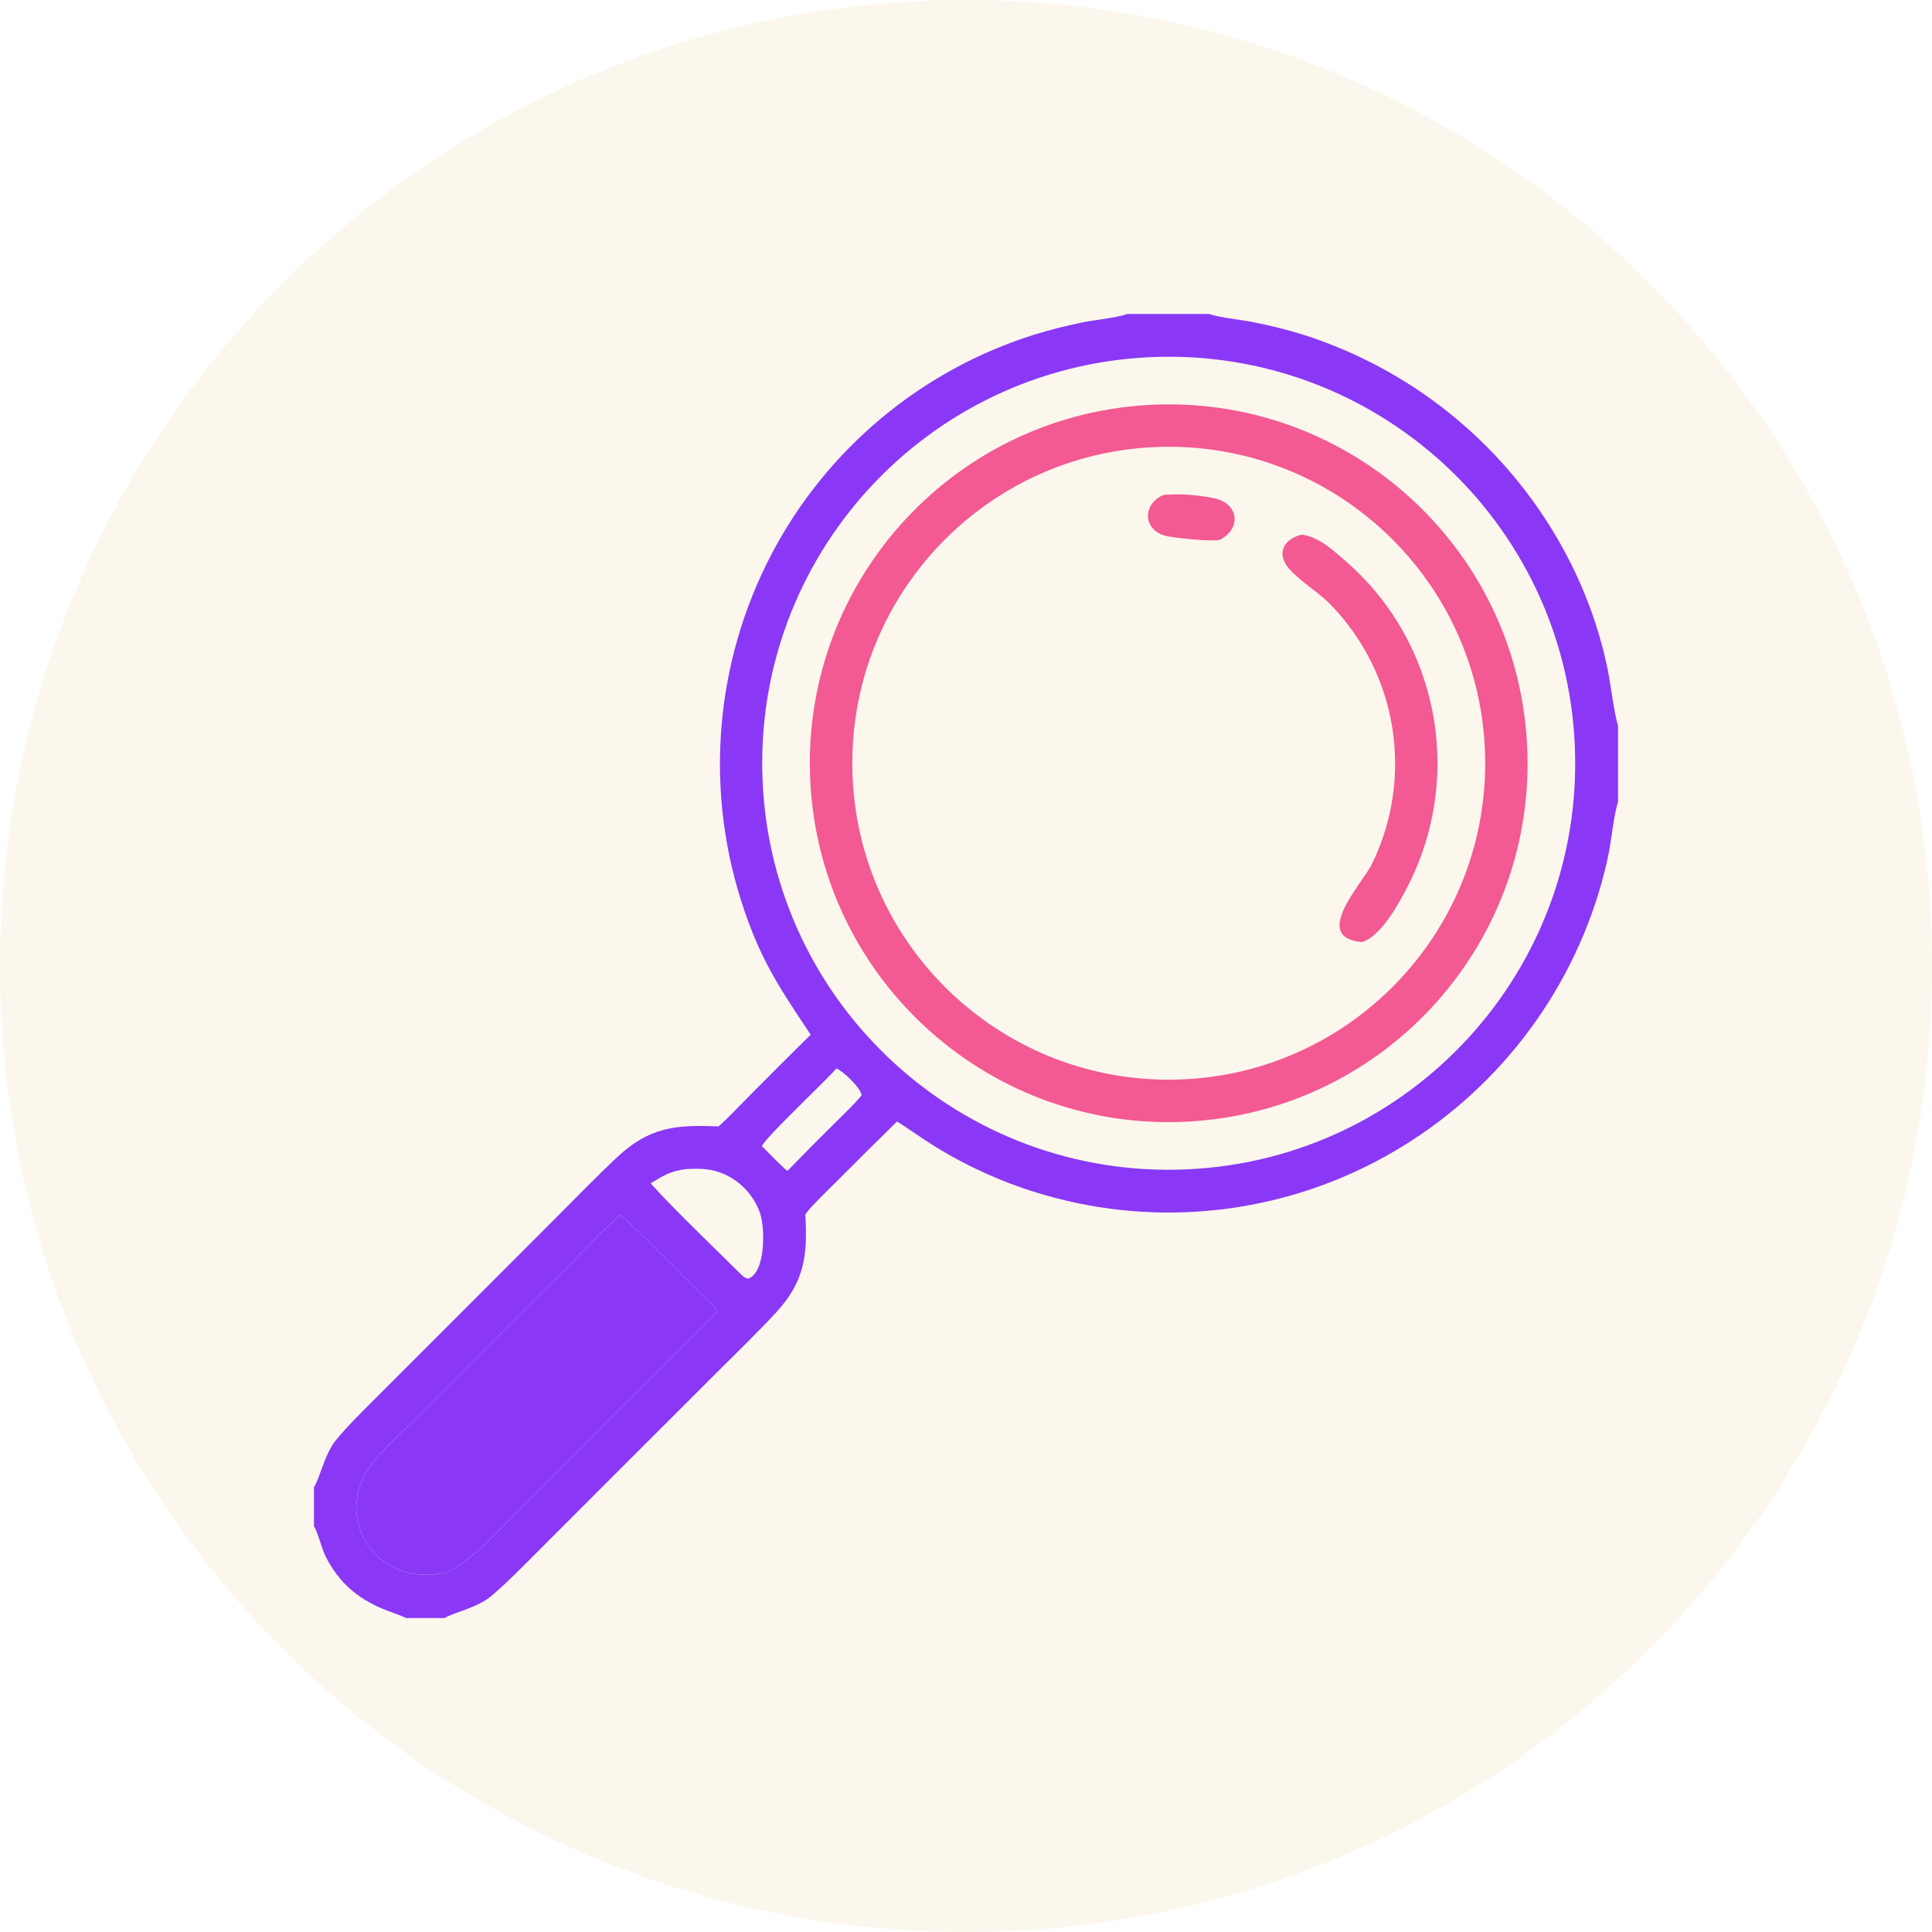
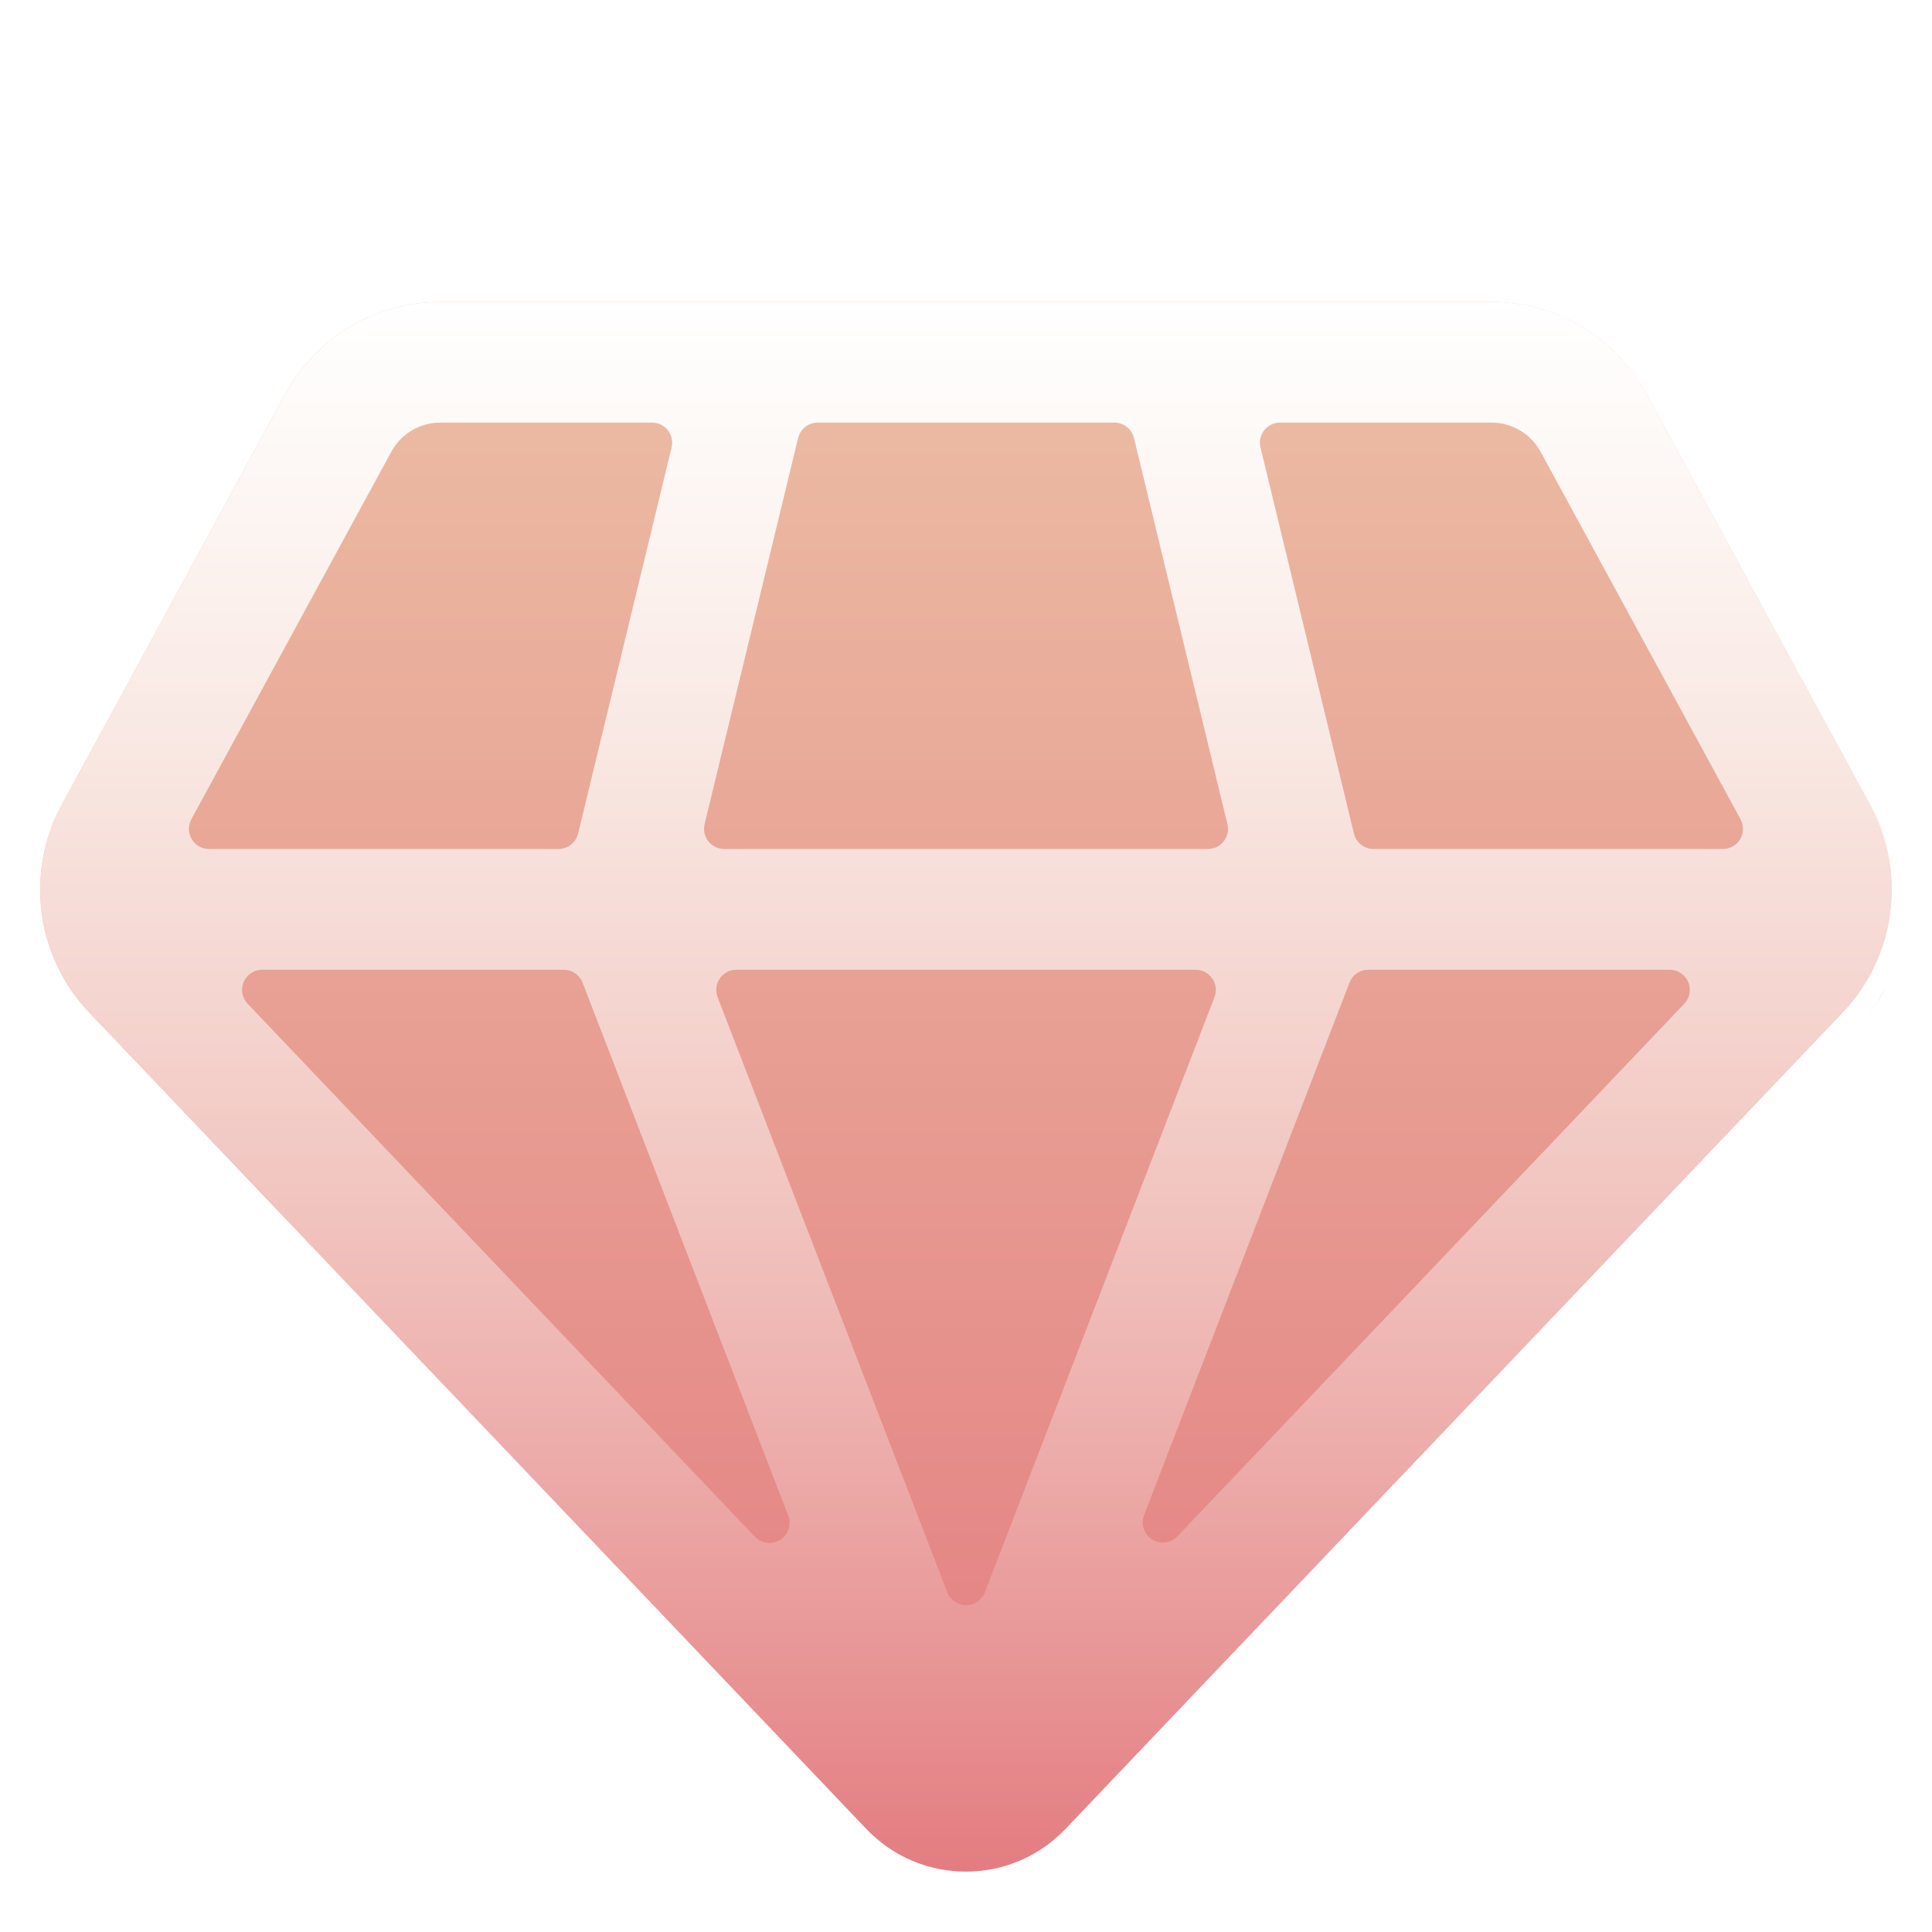
<svg xmlns="http://www.w3.org/2000/svg" width="80" height="80" viewBox="0 0 80 80" fill="none">
-   <rect width="80" height="80" rx="40" fill="#FCF7ED" />
-   <path d="M46.679 13H50.062C50.572 13.165 51.326 13.228 51.868 13.335C52.568 13.474 53.287 13.646 53.967 13.86C58.709 15.371 62.656 18.704 64.941 23.125C65.693 24.579 66.243 26.13 66.574 27.733C66.697 28.35 66.835 29.513 67 30.062V33.188C66.806 33.875 66.75 34.602 66.62 35.298C66.52 35.834 66.336 36.513 66.174 37.045C64.742 41.66 61.583 45.544 57.357 47.887C53.06 50.271 47.99 50.847 43.268 49.486C41.67 49.027 40.141 48.352 38.725 47.479C38.175 47.141 37.684 46.777 37.146 46.438C36.312 47.255 35.483 48.077 34.659 48.905C34.348 49.216 33.583 49.949 33.346 50.281C33.444 51.961 33.328 53.059 32.126 54.358C31.36 55.187 30.519 55.996 29.72 56.795L25.302 61.209L22.245 64.268C21.598 64.915 21.048 65.483 20.349 66.084C19.767 66.584 18.697 66.796 18.415 67H16.811C16.564 66.872 16.094 66.723 15.815 66.606C14.777 66.17 14.025 65.5 13.507 64.498C13.312 64.121 13.204 63.57 13.018 63.227L13 63.195V61.579C13.238 61.229 13.45 60.189 13.905 59.639C14.44 58.992 14.956 58.494 15.544 57.906L18.265 55.185L22.935 50.512C23.79 49.657 24.654 48.764 25.533 47.936C26.89 46.658 28.001 46.566 29.752 46.643C30.128 46.315 30.683 45.725 31.055 45.351C31.887 44.51 32.724 43.674 33.568 42.844C32.221 40.826 31.436 39.662 30.671 37.242C29.185 32.51 29.637 27.383 31.927 22.984C34.205 18.617 38.124 15.335 42.822 13.858C43.469 13.657 44.158 13.487 44.822 13.349C45.339 13.243 46.146 13.176 46.632 13.016L46.679 13ZM18.566 65.078C19.609 64.584 20.874 63.135 21.734 62.273L25.609 58.398L28.366 55.643C28.707 55.302 29.452 54.6 29.719 54.269C29.259 53.82 25.95 50.434 25.681 50.315C25.046 50.86 24.177 51.78 23.568 52.388L19.781 56.172L16.979 58.975C16.498 59.456 15.897 59.998 15.478 60.518C13.587 62.861 15.673 65.874 18.566 65.078ZM49.15 48.42C58.431 48.002 65.619 40.145 65.209 30.863C64.8 21.582 56.949 14.387 47.667 14.788C38.374 15.19 31.169 23.053 31.578 32.346C31.988 41.639 39.857 48.837 49.15 48.42ZM26.942 49C28.009 50.182 29.485 51.576 30.626 52.712C30.746 52.821 30.826 52.919 30.98 52.946C31.711 52.694 31.683 50.825 31.469 50.23C31.221 49.521 30.695 48.944 30.013 48.631C29.461 48.383 29.014 48.381 28.428 48.408C27.778 48.484 27.495 48.664 26.942 49ZM32.611 48.481C33.256 47.812 33.909 47.153 34.571 46.502C34.899 46.174 35.398 45.706 35.676 45.354C35.653 45.056 34.907 44.345 34.635 44.243C34.175 44.778 31.709 47.08 31.548 47.46C31.695 47.605 32.487 48.424 32.611 48.481Z" fill="#8A38F5" />
-   <path fill-rule="evenodd" clip-rule="evenodd" d="M21.211 62.81C20.407 63.645 19.413 64.677 18.566 65.078C15.673 65.874 13.587 62.861 15.478 60.518C15.786 60.136 16.193 59.742 16.577 59.368C16.716 59.234 16.851 59.102 16.979 58.975L19.781 56.172L23.568 52.388C23.724 52.233 23.896 52.057 24.077 51.872C24.605 51.335 25.208 50.721 25.681 50.315C25.886 50.406 27.863 52.4 28.991 53.539C29.341 53.892 29.61 54.163 29.719 54.269C29.52 54.516 29.055 54.968 28.691 55.324C28.566 55.446 28.453 55.556 28.366 55.643L25.609 58.398L21.734 62.273C21.572 62.435 21.397 62.617 21.211 62.81Z" fill="#8A38F5" />
-   <path d="M47.518 16.771C55.714 16.287 62.75 22.542 63.228 30.739C63.707 38.936 57.447 45.967 49.25 46.44C41.061 46.913 34.037 40.66 33.559 32.471C33.081 24.282 39.329 17.255 47.518 16.771ZM48.569 44.706C55.794 44.61 61.578 38.683 61.498 31.458C61.417 24.233 55.503 18.436 48.278 18.5C41.03 18.565 35.211 24.502 35.292 31.75C35.372 38.997 41.322 44.803 48.569 44.706Z" fill="#F35992" />
-   <path d="M53.9 22.137C54.623 22.233 55.203 22.788 55.736 23.25C57.213 24.532 58.337 26.215 58.949 28.075C59.886 30.882 59.668 33.946 58.344 36.592C57.964 37.339 57.23 38.739 56.403 39.01C54.27 38.829 56.396 36.613 56.807 35.78C58.557 32.204 57.88 27.915 55.113 25.052C54.599 24.521 53.885 24.113 53.399 23.574C52.848 22.963 53.103 22.333 53.9 22.137Z" fill="#F35992" />
-   <path d="M48.161 20.499C48.809 20.427 49.648 20.498 50.286 20.634C51.281 20.845 51.434 21.887 50.5 22.357C50.148 22.431 48.625 22.282 48.245 22.182C47.366 21.95 47.264 20.918 48.161 20.499Z" fill="#F35992" />
+   <path fill-rule="evenodd" clip-rule="evenodd" d="M61.767 12.5C64.448 12.5 66.906 13.973 68.187 16.325L77.433 33.32C78.96 36.128 78.505 39.609 76.301 41.925L44.124 75.728C41.875 78.09 38.117 78.09 35.868 75.728L3.692 41.925C1.487 39.609 1.032 36.128 2.559 33.32L11.806 16.325C13.086 13.973 15.544 12.5 18.226 12.5H61.767Z" fill="url(#paint0_linear_50_2)" />
+   <path d="M78.078 40.926C77.757 41.487 77.366 42.017 76.906 42.5C77.213 42.178 77.487 41.835 77.732 41.476L78.078 40.926Z" fill="url(#paint1_linear_50_2)" />
+   <path d="M43.69 77.189C43.228 77.507 42.734 77.758 42.222 77.943C42.632 77.795 43.03 77.605 43.409 77.372L43.69 77.189ZM61.769 12.499C64.451 12.499 66.91 13.972 68.19 16.325L77.434 33.319C78.961 36.127 78.508 39.609 76.303 41.925L44.127 75.727C41.878 78.09 38.118 78.09 35.869 75.727L3.693 41.925C1.488 39.609 1.034 36.127 2.561 33.319L11.806 16.325C13.087 13.972 15.545 12.499 18.227 12.499H61.769ZM78.968 35.058C79.552 37.678 78.825 40.484 76.907 42.499L44.732 76.301C44.571 76.47 44.403 76.629 44.229 76.777L43.964 76.991C44.233 76.785 44.489 76.555 44.731 76.301L76.906 42.499C78.746 40.565 79.491 37.902 79.032 35.373L78.968 35.058ZM30.491 40.155C30.216 40.155 29.96 40.291 29.804 40.517C29.649 40.743 29.615 41.032 29.713 41.288L39.226 65.935C39.35 66.256 39.658 66.468 40.002 66.469C40.347 66.469 40.657 66.256 40.781 65.935L50.29 41.288C50.388 41.032 50.353 40.743 50.198 40.517C50.042 40.291 49.786 40.155 49.511 40.155H30.491ZM40.002 65.634V65.636L30.491 40.988L40.002 65.634ZM10.856 40.155C10.523 40.156 10.222 40.354 10.09 40.66C9.959 40.966 10.024 41.322 10.254 41.563L31.259 63.632C31.533 63.919 31.971 63.973 32.307 63.761C32.643 63.548 32.782 63.129 32.639 62.758L24.123 40.69C23.999 40.368 23.689 40.155 23.344 40.155H10.856ZM56.657 40.155C56.356 40.155 56.081 40.318 55.934 40.573L55.88 40.69L47.373 62.74C47.23 63.111 47.369 63.532 47.705 63.744C48.041 63.956 48.48 63.902 48.755 63.614L69.743 41.563C69.972 41.322 70.036 40.966 69.905 40.66C69.773 40.354 69.473 40.156 69.14 40.155H56.657ZM2.262 41.477C2.358 41.616 2.459 41.752 2.564 41.887C2.459 41.752 2.358 41.616 2.262 41.477ZM1.762 40.642C1.862 40.832 1.969 41.02 2.084 41.203C1.969 41.02 1.862 40.832 1.762 40.642ZM18.227 17.499C17.39 17.499 16.609 17.959 16.198 18.715L7.924 33.923C7.784 34.181 7.789 34.495 7.939 34.748C8.089 35.001 8.363 35.155 8.657 35.155H23.127C23.511 35.155 23.846 34.892 23.937 34.519L27.809 18.527C27.869 18.279 27.811 18.017 27.653 17.816C27.495 17.616 27.254 17.499 26.999 17.499H18.227ZM33.857 17.499C33.52 17.499 33.222 17.701 33.092 18.002L33.048 18.137L29.176 34.127C29.117 34.375 29.173 34.637 29.331 34.838C29.489 35.039 29.731 35.155 29.987 35.155H50.016C50.271 35.155 50.513 35.038 50.67 34.838C50.828 34.637 50.885 34.375 50.825 34.127L46.955 18.137C46.864 17.763 46.529 17.499 46.144 17.499H33.857ZM53.005 17.499C52.749 17.499 52.506 17.616 52.348 17.816C52.19 18.017 52.134 18.279 52.194 18.527L56.064 34.519C56.155 34.892 56.49 35.155 56.875 35.155H71.34C71.634 35.155 71.907 35 72.057 34.748C72.207 34.495 72.212 34.181 72.072 33.923L63.798 18.715C63.388 17.959 62.606 17.499 61.769 17.499H53.005ZM78.587 33.817L78.588 33.818L78.587 33.817ZM68.922 15.927L78.168 32.921L78.32 33.216C78.271 33.117 78.22 33.019 78.167 32.921L68.922 15.927ZM18.228 18.332C18.095 18.332 17.963 18.351 17.837 18.386C17.963 18.351 18.094 18.332 18.227 18.332H18.228ZM67.431 13.963C67.886 14.404 68.293 14.901 68.64 15.447L68.785 15.685C68.643 15.444 68.491 15.213 68.328 14.991C68.274 14.918 68.218 14.845 68.162 14.773C67.935 14.486 67.691 14.215 67.431 13.963ZM65.216 12.434H65.217H65.216Z" fill="url(#paint2_linear_50_2)" />
+   <defs>
+     <linearGradient id="paint0_linear_50_2" x1="40.392" y1="12.5" x2="40.392" y2="77.5" gradientUnits="userSpaceOnUse">
+       <stop stop-color="#ECBEA4" />
+       <stop offset="1" stop-color="#E37B80" />
+     </linearGradient>
+     <linearGradient id="paint1_linear_50_2" x1="40.392" y1="12.5" x2="40.392" y2="77.5" gradientUnits="userSpaceOnUse">
+       <stop stop-color="#ECBEA4" />
+       <stop offset="1" stop-color="#E37B80" />
+     </linearGradient>
+     <linearGradient id="paint2_linear_50_2" x1="40.415" y1="12.434" x2="40.415" y2="77.943" gradientUnits="userSpaceOnUse">
+       <stop stop-color="white" />
+       <stop offset="1" stop-color="white" stop-opacity="0" />
+     </linearGradient>
+   </defs>
</svg>
